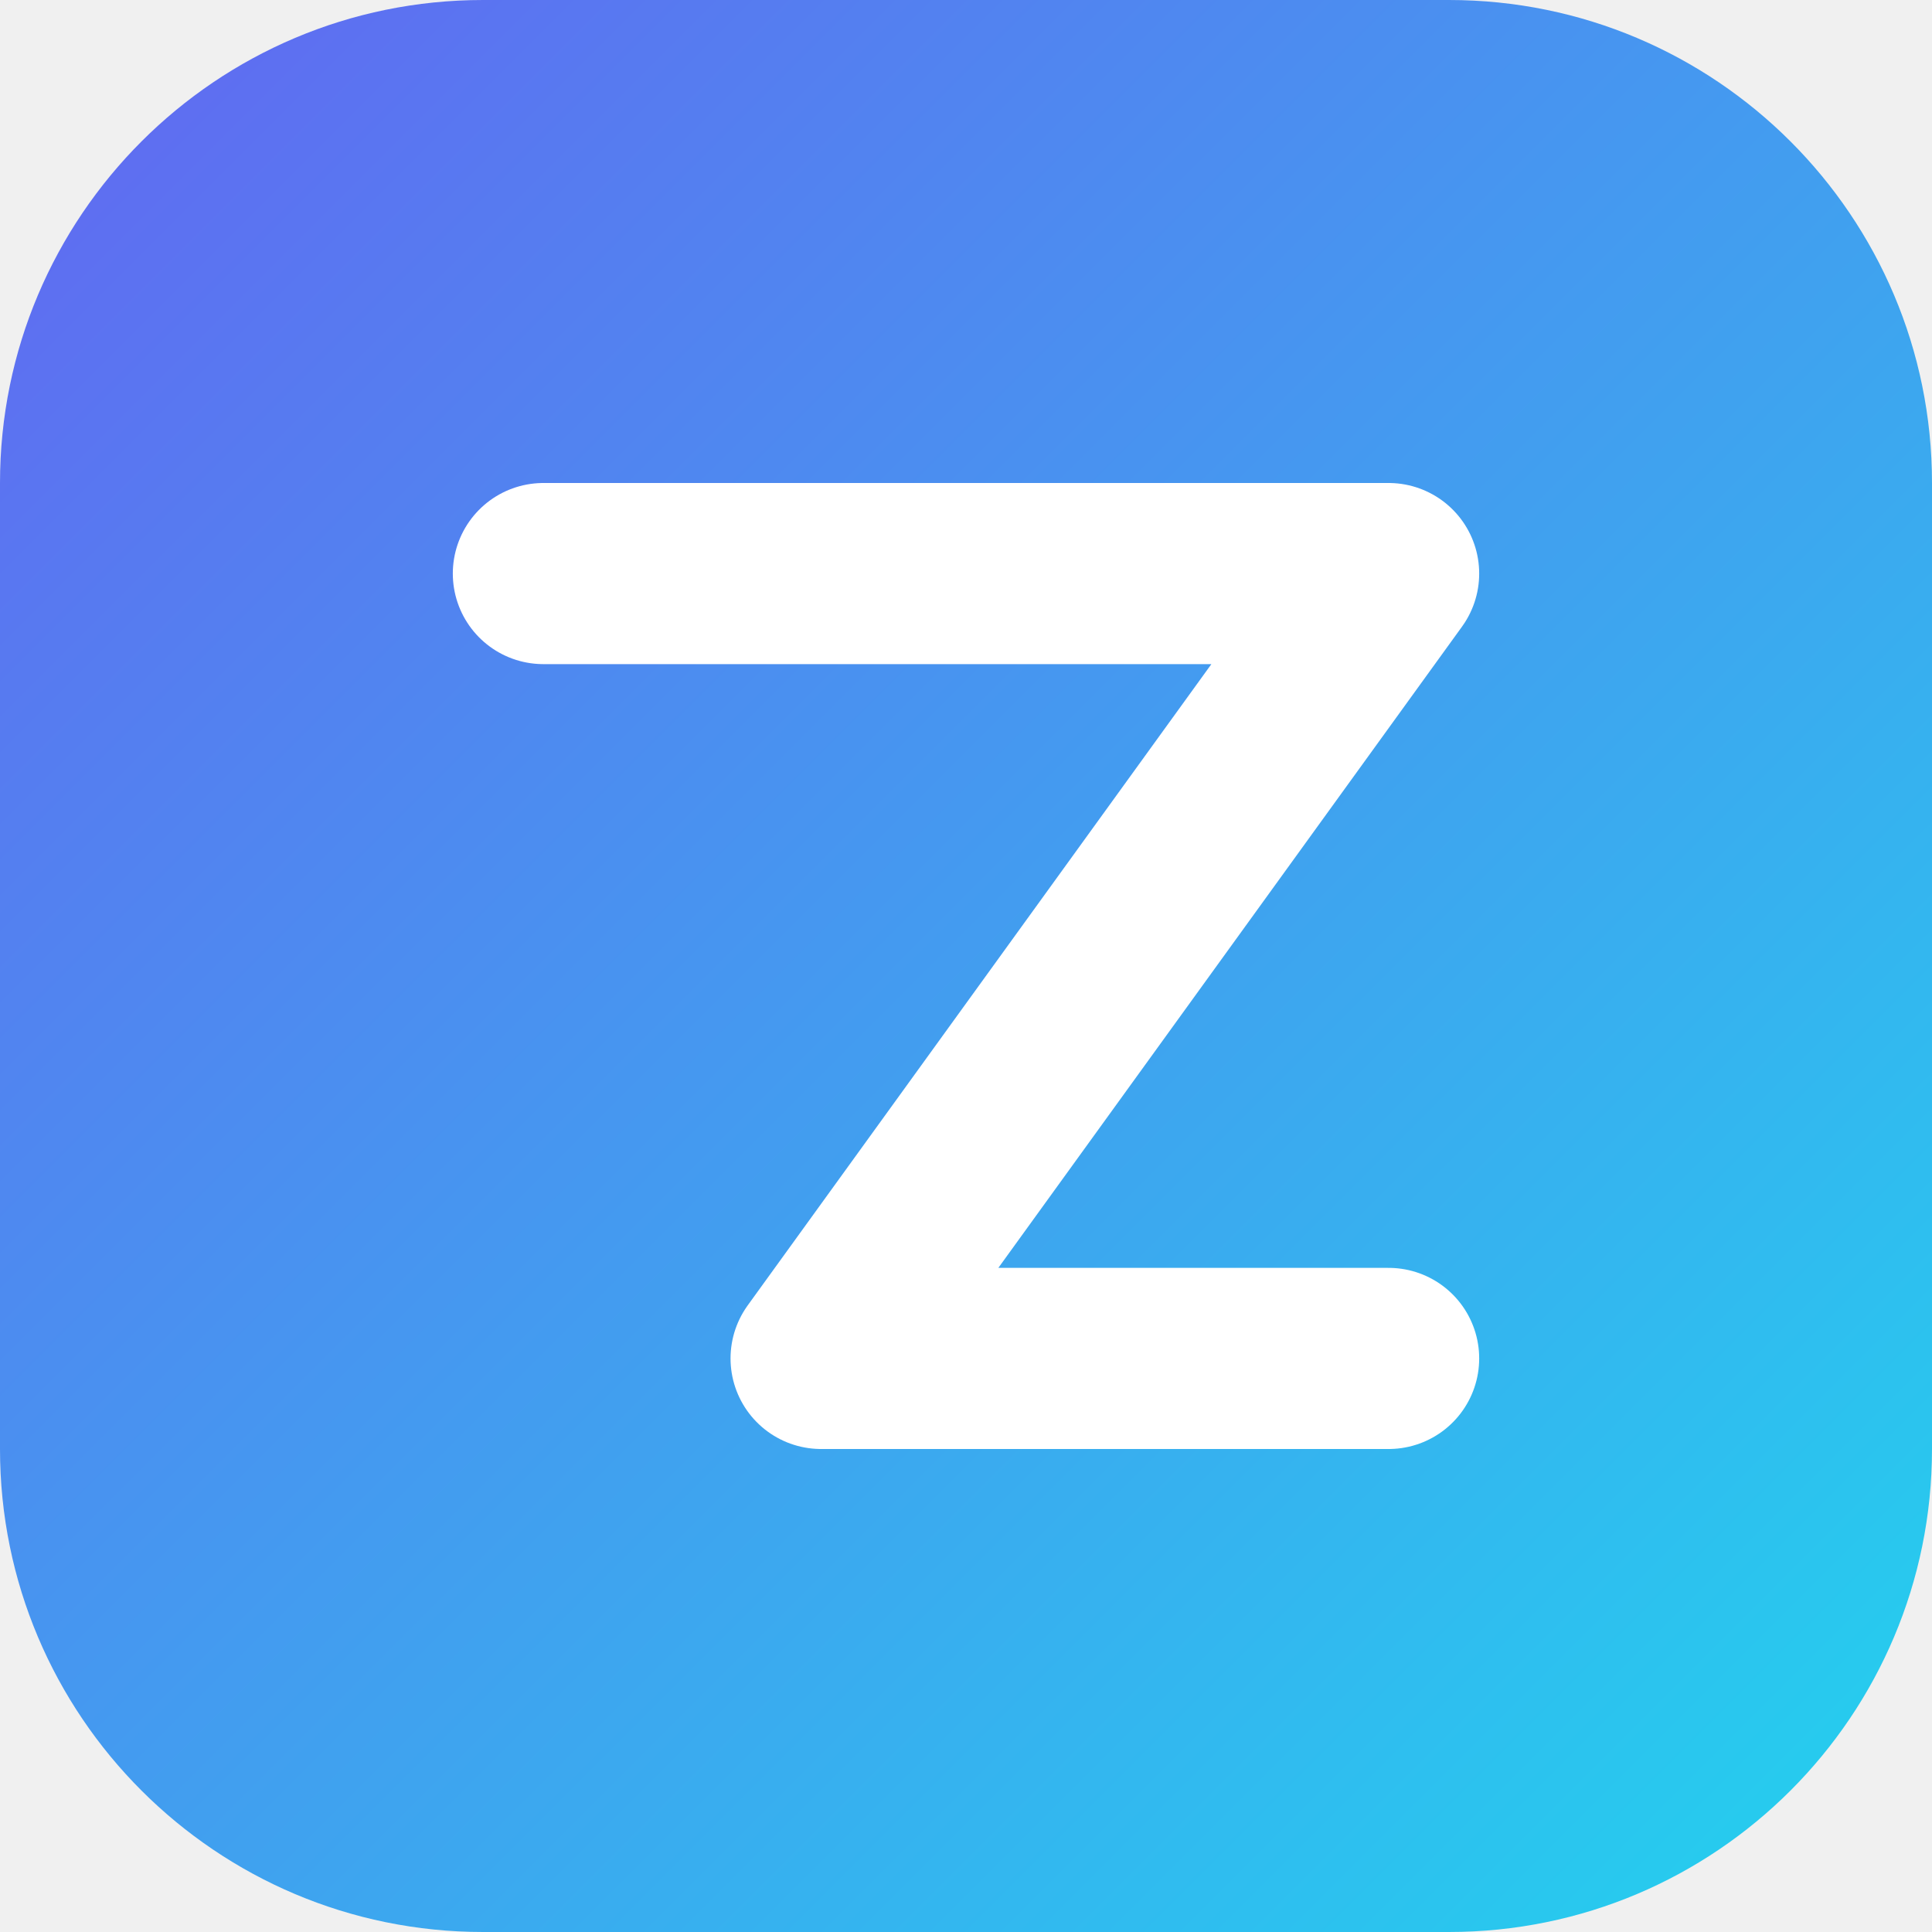
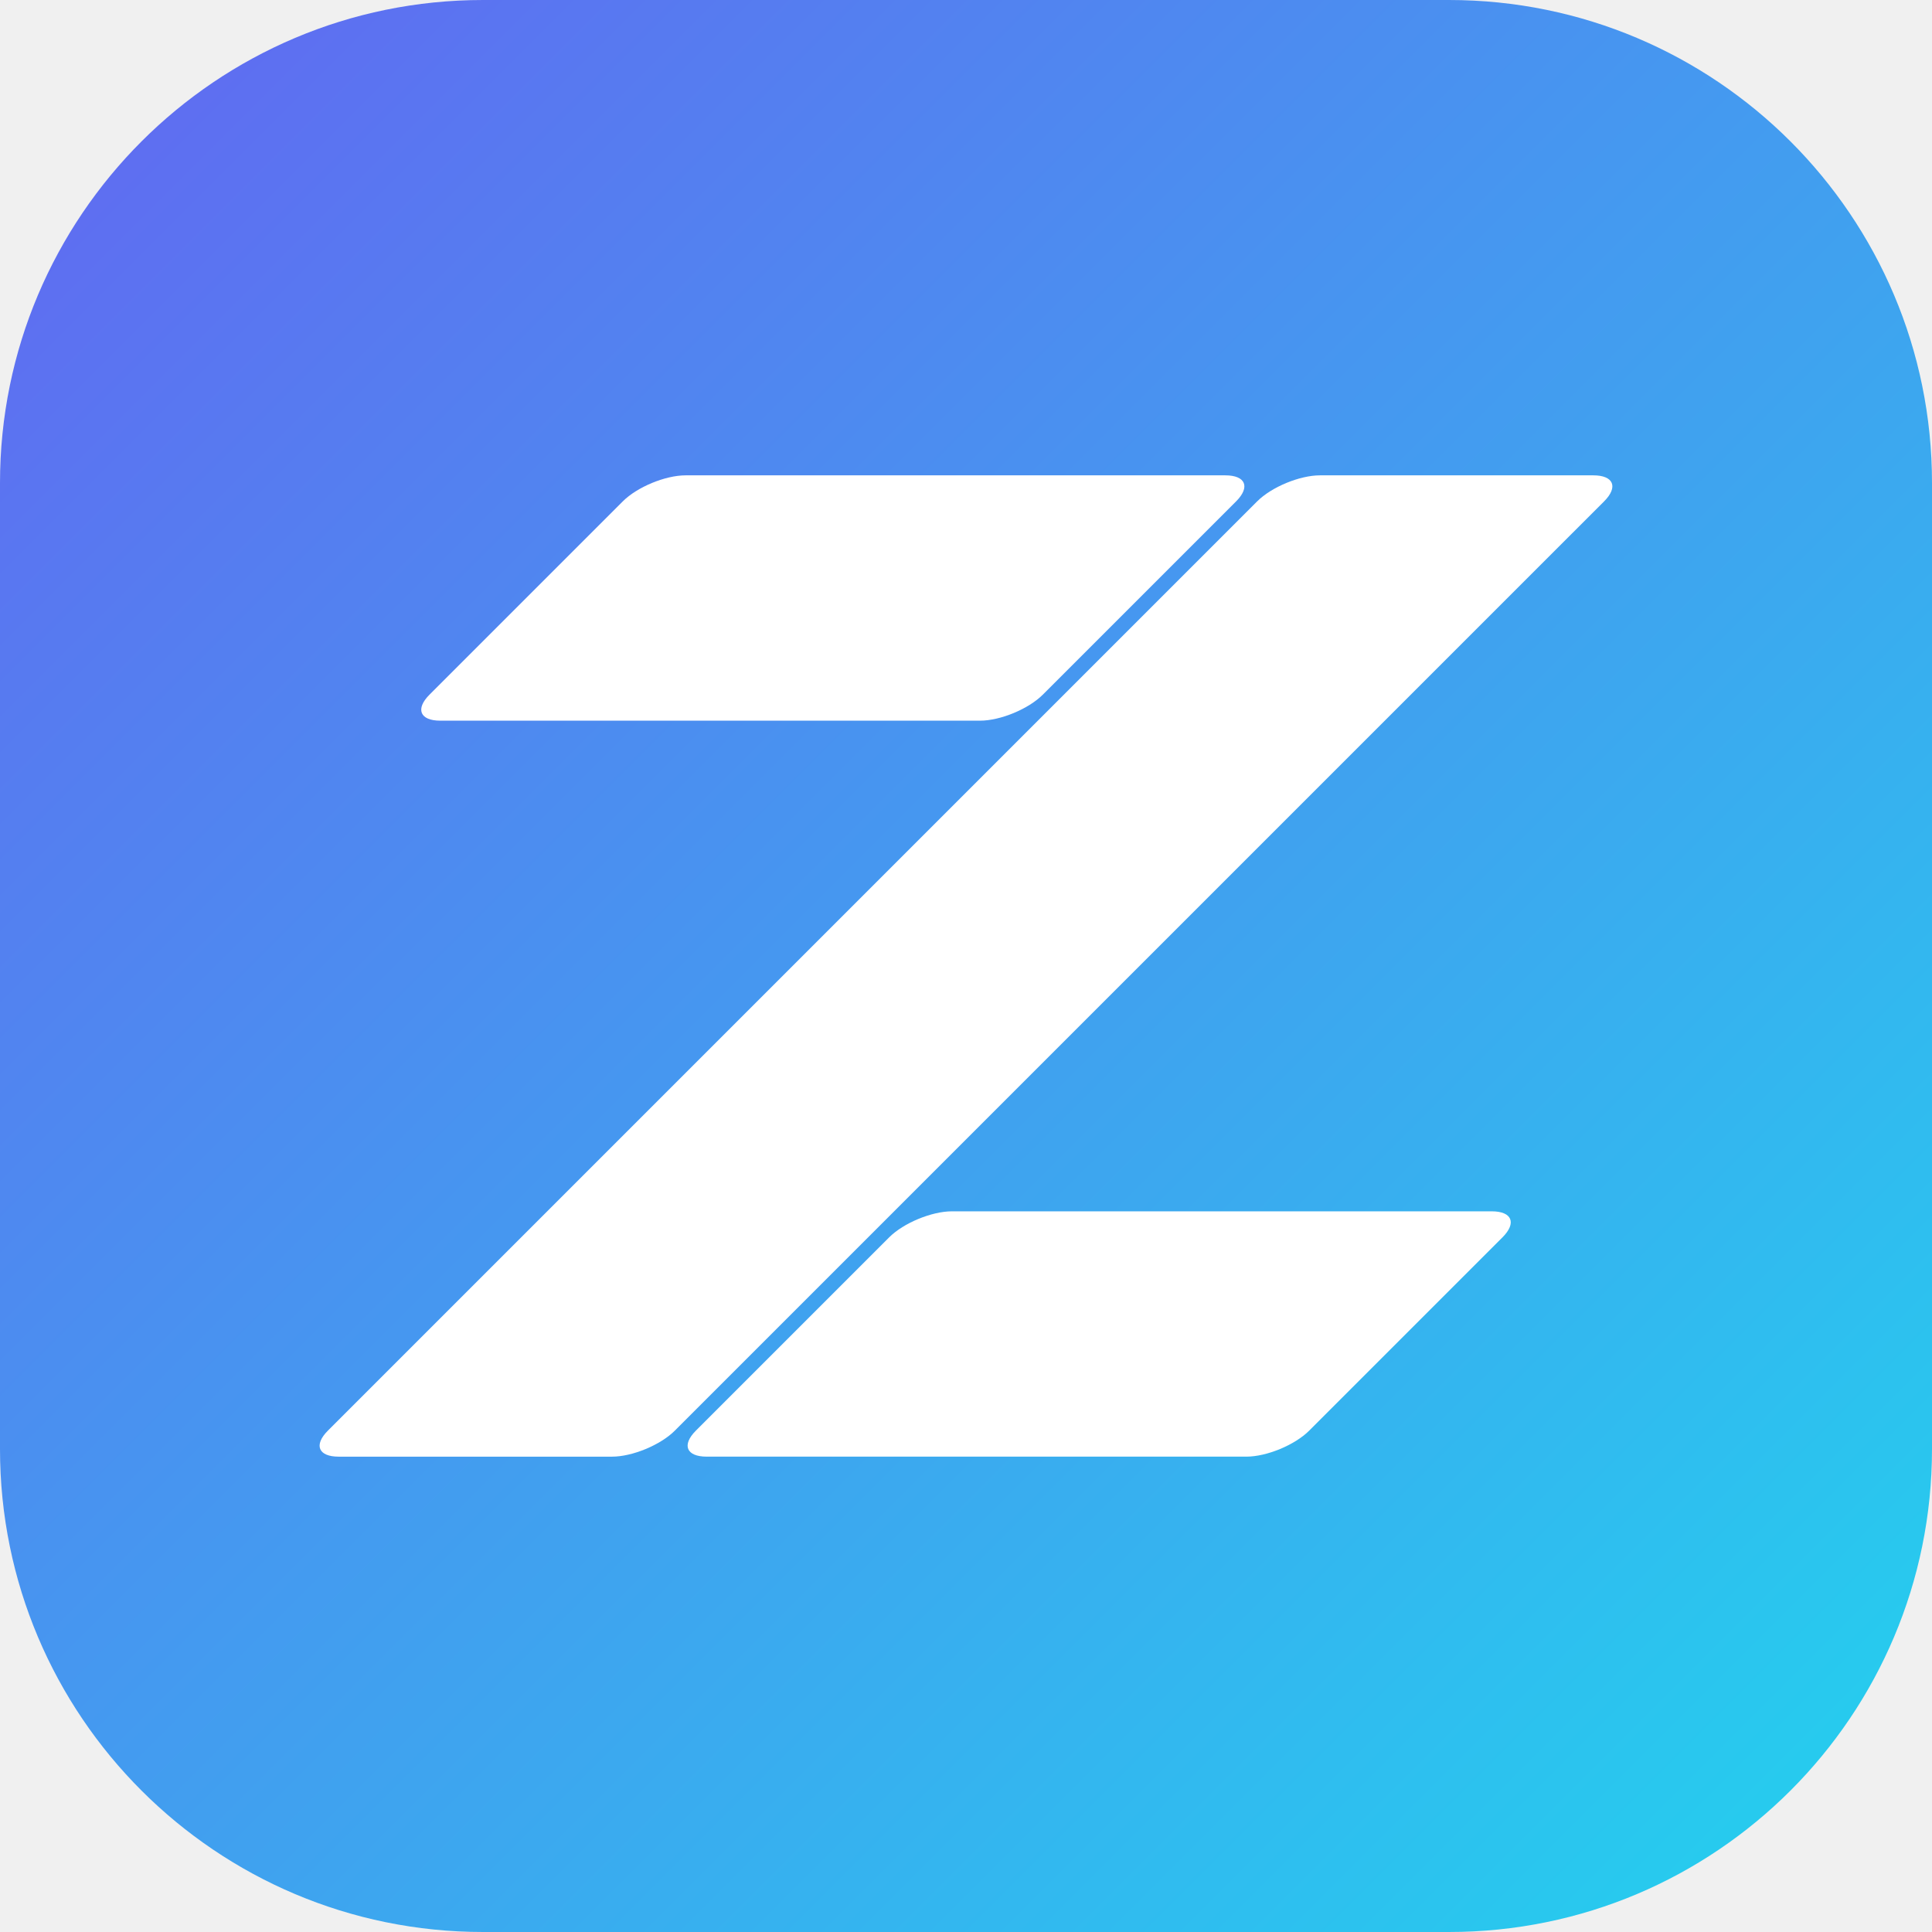
<svg xmlns="http://www.w3.org/2000/svg" viewBox="0 0 32 32" width="32" height="32" role="img" aria-label="Zena">
  <defs>
    <linearGradient id="z" x1="0" y1="0" x2="1" y2="1">
      <stop offset="0" stop-color="#6366f1" />
      <stop offset="1" stop-color="#22d3ee" />
    </linearGradient>
  </defs>
  <rect width="32" height="32" rx="8" fill="url(#z)" />
-   <path d="M9 9.5h14l-9.4 13H23" fill="none" stroke="#fff" stroke-width="3" stroke-linecap="round" stroke-linejoin="round" />
+   <g transform="translate(5 5) scale(0.406338)" fill="#ffffff">
+     <rect x="21.213" y="10" width="25" height="14.142" rx="1.5" ry="1.5" transform="matrix(1 0 -0.7071068 0.7071068 0 0)" />
+     <rect x="62.071" y="52.426" width="25" height="14.142" rx="1.5" ry="1.5" transform="matrix(1 0 -0.7071068 0.7071068 0 0)" />
+     <rect x="-66.569" y="47.071" width="56.569" height="14.142" rx="1.5" ry="1.5" transform="matrix(0.7071068 -0.7071068 1 0 0 0)" />
+   </g>
</svg>
